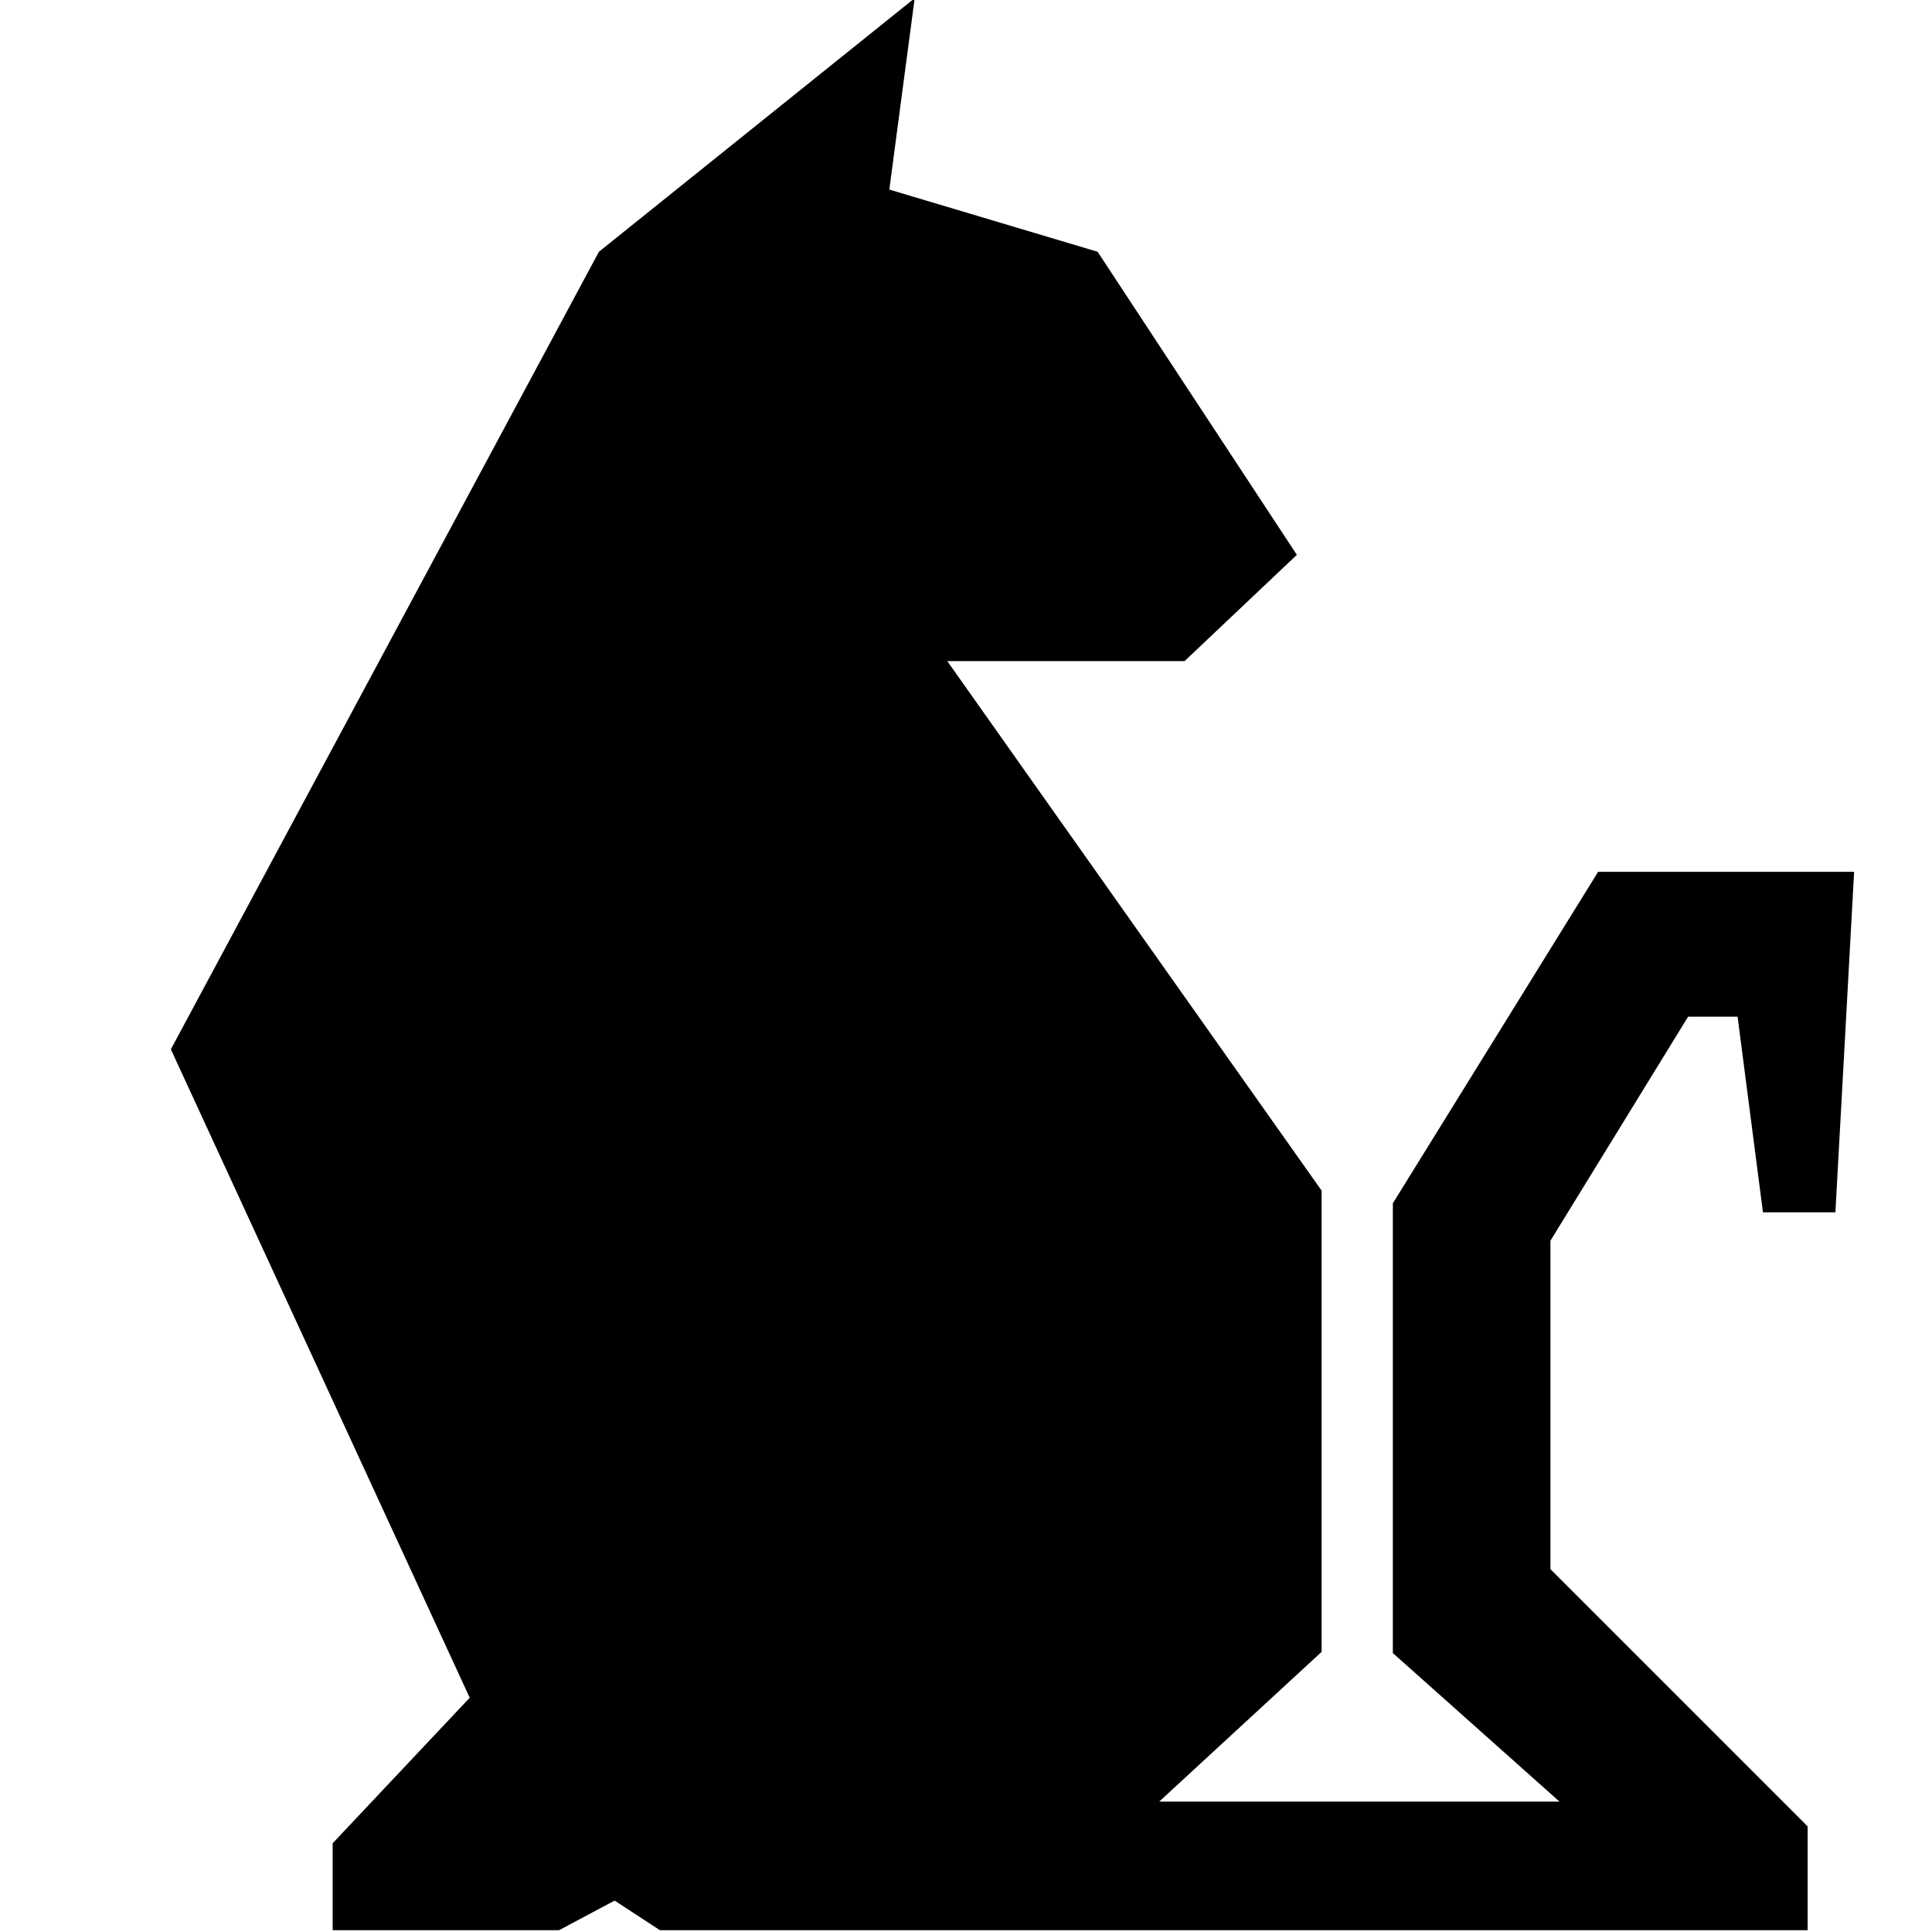
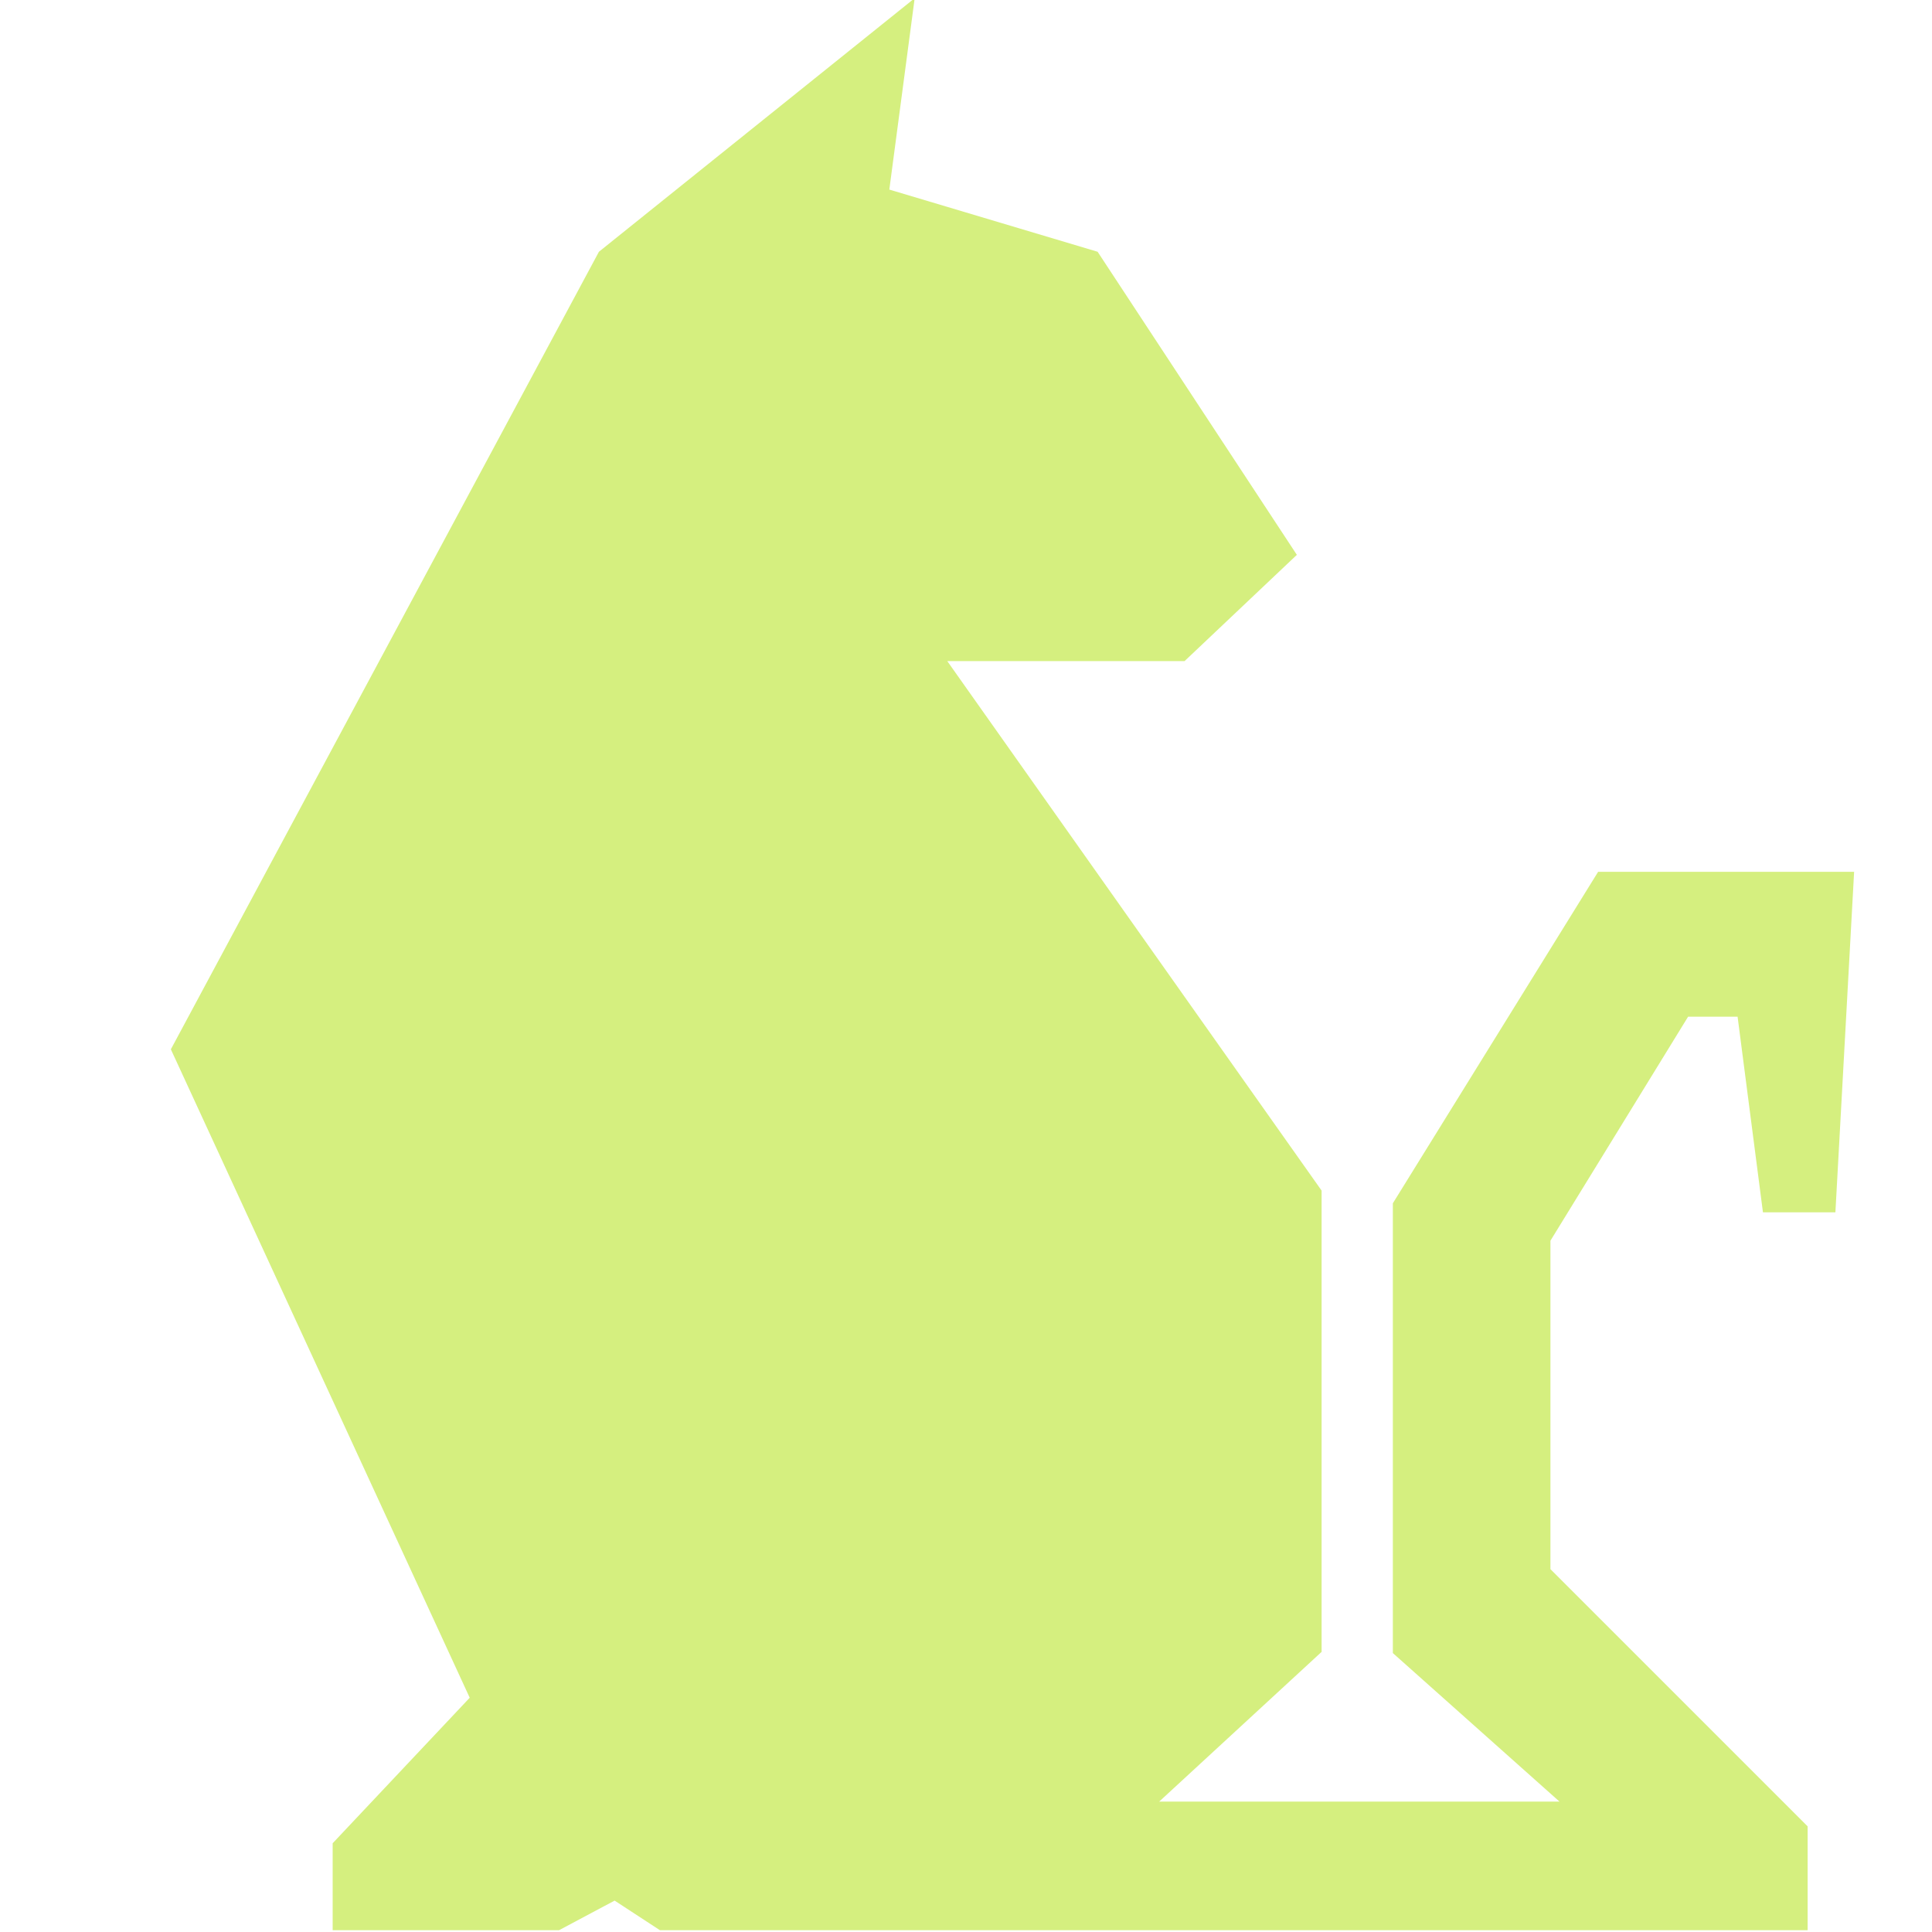
<svg xmlns="http://www.w3.org/2000/svg" id="Layer_1" data-name="Layer 1" viewBox="0 0 32 32">
-   <polygon points="26.47 14.44 23.07 19.93 23.07 27.38 25.83 29.84 19.2 29.84 21.89 27.36 21.89 19.72 15.69 10.95 19.62 10.95 21.48 9.19 18.18 4.17 14.73 3.14 15.15 -0.03 9.92 4.17 2.83 17.38 7.78 28.12 5.51 30.53 5.51 31.97 9.26 31.97 10.18 31.48 10.93 31.97 29.94 31.97 29.94 30.25 25.68 25.99 25.68 20.55 27.96 16.84 28.78 16.84 29.2 20.08 30.4 20.08 30.71 14.44 26.47 14.44" />
+   <polygon points="26.47 14.44 23.07 19.93 23.07 27.38 25.83 29.84 19.2 29.84 21.89 27.36 21.89 19.72 15.69 10.95 19.62 10.95 21.48 9.19 18.18 4.17 14.73 3.14 15.15 -0.03 9.92 4.17 2.83 17.38 7.78 28.12 5.51 30.53 5.51 31.97 9.26 31.97 10.18 31.48 10.93 31.97 29.94 31.97 29.94 30.25 25.68 25.99 25.68 20.55 27.96 16.84 28.78 16.84 29.2 20.08 30.4 20.08 30.71 14.44 26.47 14.44" style="fill:#D5EF7F;fill-rule:nonzero;" />
</svg>
